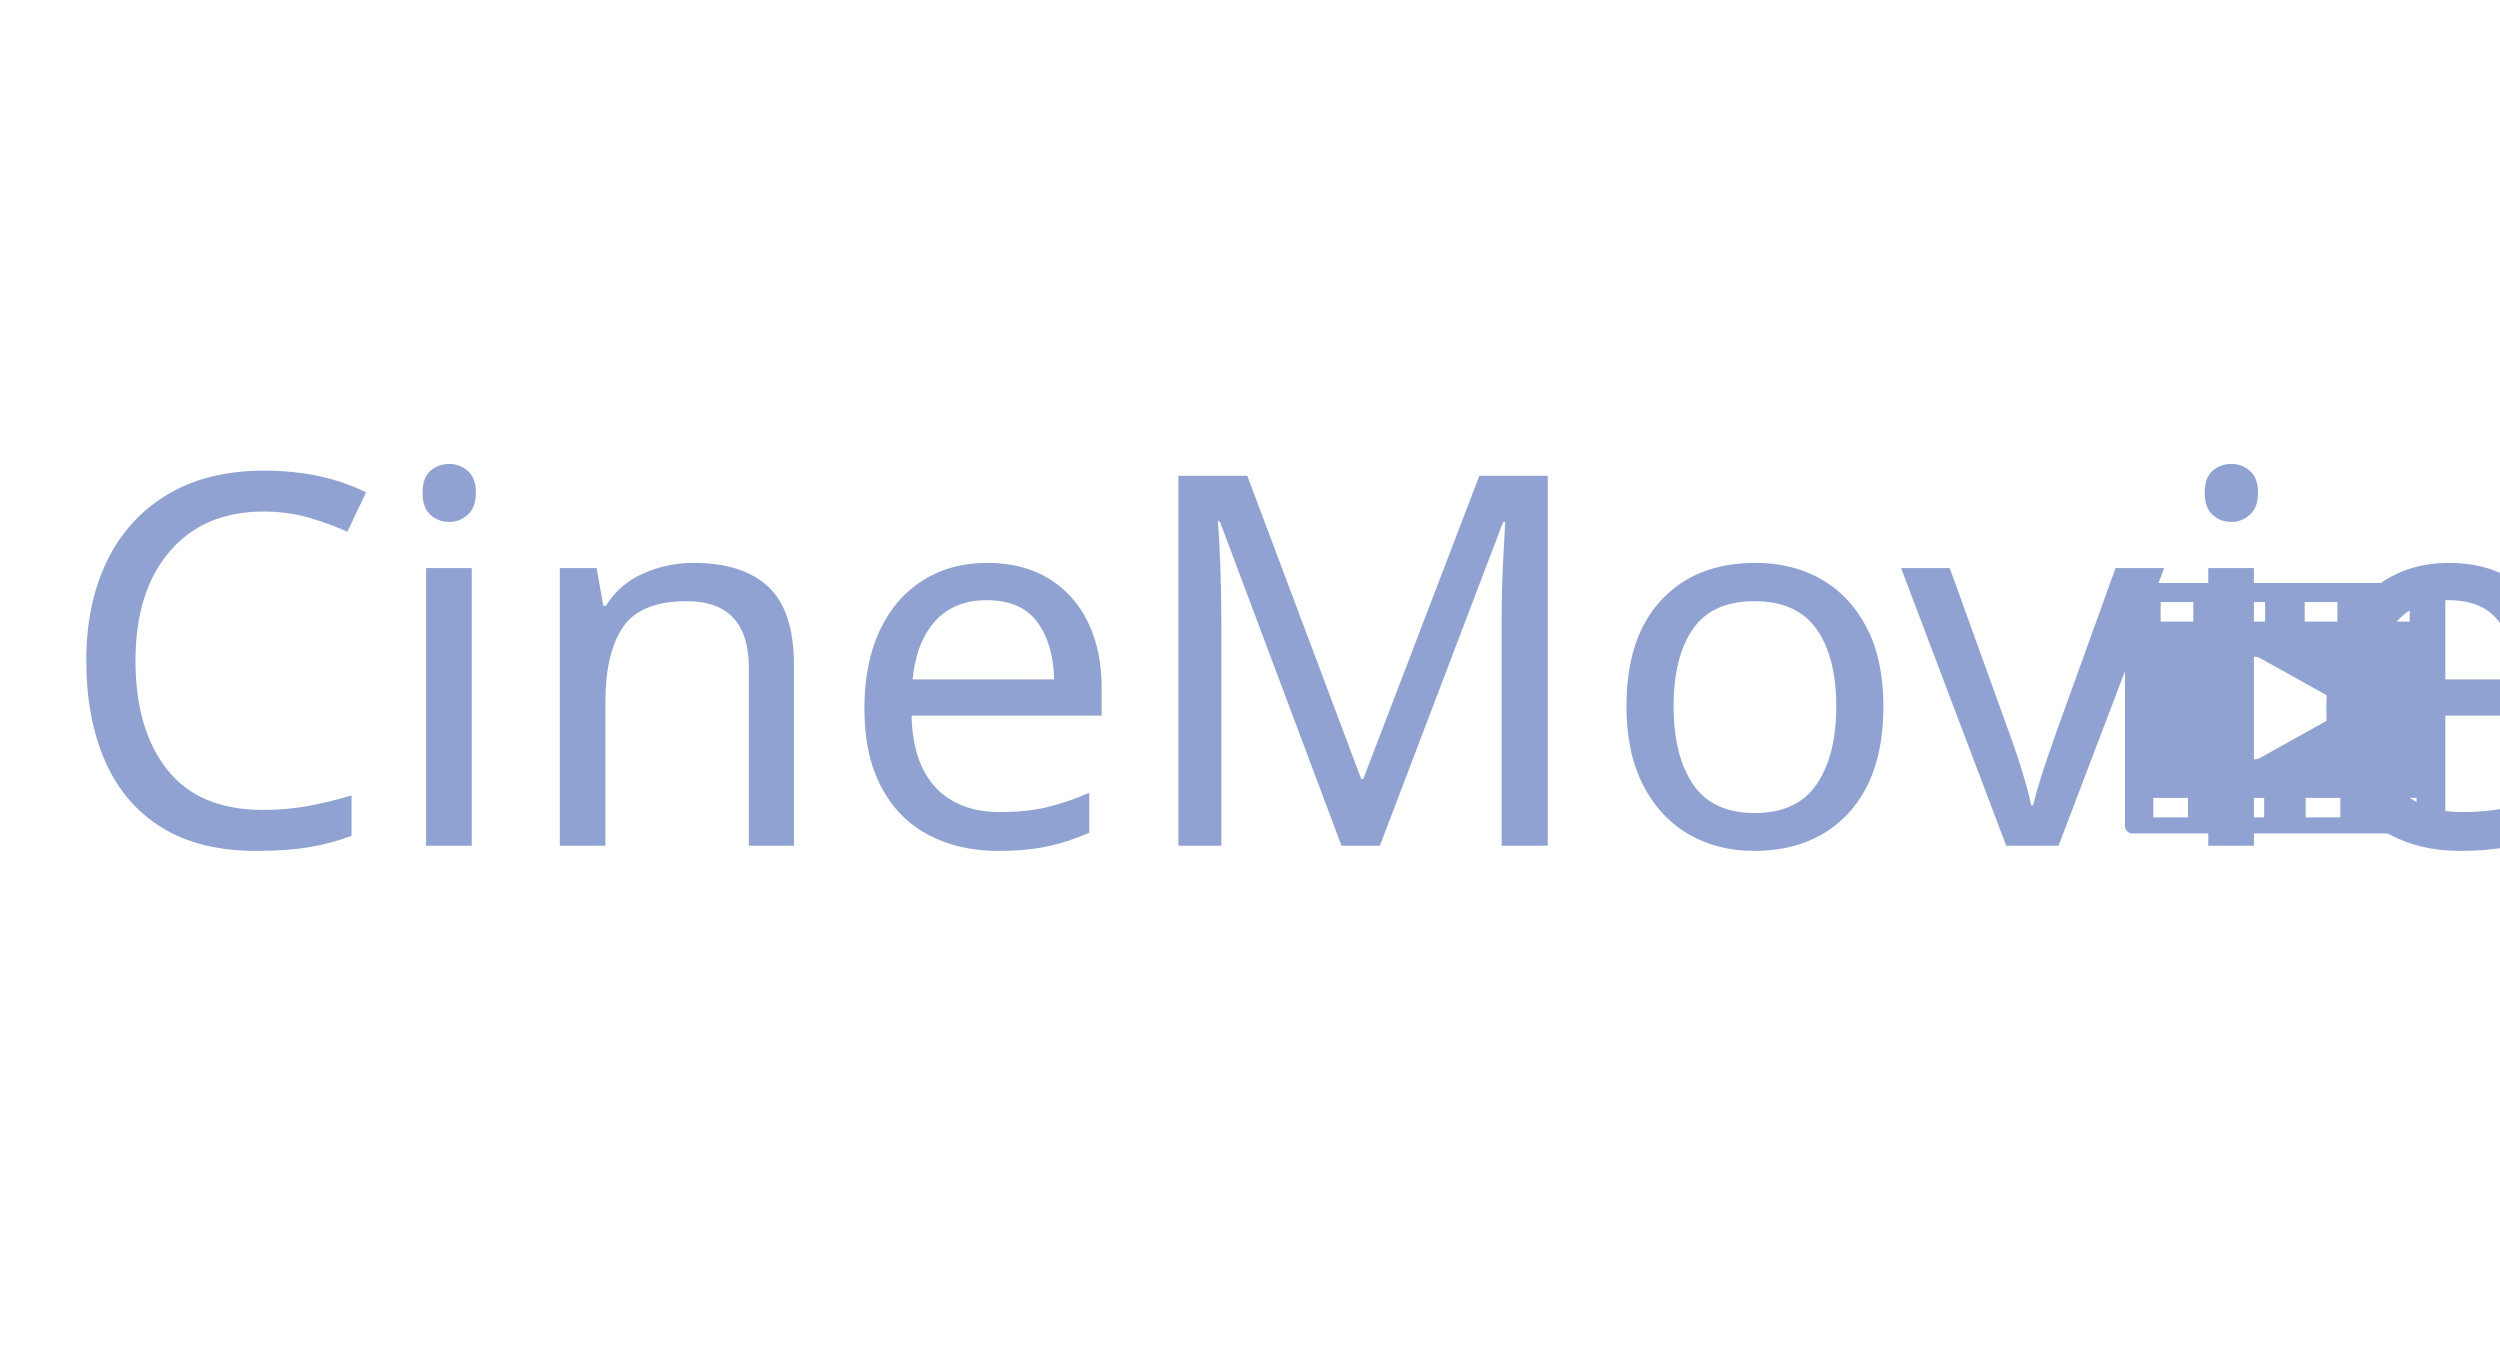
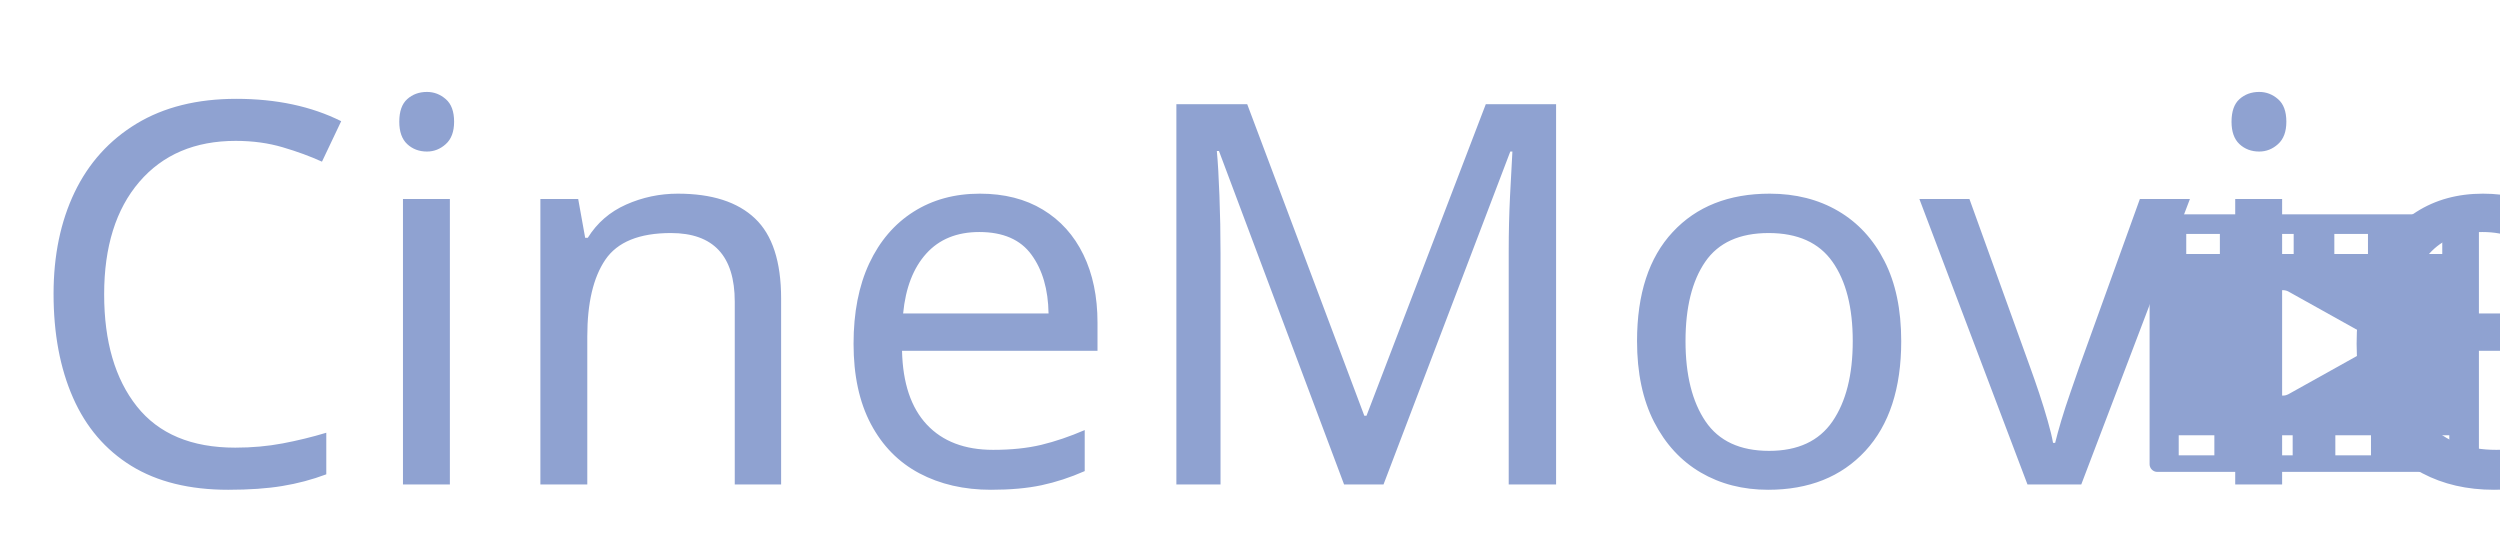
- <svg xmlns="http://www.w3.org/2000/svg" id="Layer_1" data-name="Layer 1" version="1.1" viewBox="0 0 512 275.4">
+ <svg xmlns="http://www.w3.org/2000/svg" id="Layer_1" data-name="Layer 1" version="1.1" viewBox="0 0 498 107">
  <defs>
    <style>
      .cls-1 {
        stroke-width: 0px;
      }

      .cls-1, .cls-2 {
        fill: #8fa2d1;
      }

+       .cls-3, .cls-2 {
+         isolation: isolate;
+       }
+ 
      .cls-2 {
        font-family: BernardMT-Condensed, 'Bernard MT Condensed';
        font-size: 106.1px;
      }
    </style>
  </defs>
-   <text />
-   <text />
-   <text />
-   <g>
-     <path class="cls-1" d="M499.3,119.4h-62.6c-.8,0-1.5.7-1.5,1.5v48.3c0,.8.7,1.5,1.5,1.5h62.6c.8,0,1.5-.7,1.5-1.5v-48.3c0-.8-.7-1.5-1.5-1.5ZM472,123.3h6.7v4h-6.7v-4ZM478.8,145c0,.8-.5,1.6-1.2,2l-14.7,8.2c-.4.2-.7.3-1.1.3s-.8-.1-1.2-.3c-.7-.4-1.1-1.2-1.1-2v-16.4c0-.8.4-1.6,1.1-2,.7-.4,1.6-.4,2.3,0l14.7,8.2c.7.4,1.2,1.2,1.2,2ZM457.2,123.3h6.7v4h-6.7v-4ZM448.1,167.4h-7.1v-4h7.1v4ZM449.2,127.3h-6.7v-4h6.7v4ZM463.7,167.4h-7.1v-4h7.1v4ZM479.3,167.4h-7.1v-4h7.1v4ZM486.8,123.3h6.7v4h-6.7v-4ZM494.9,167.4h-7.1v-4h7.1v4Z" />
-     <text class="cls-2" transform="translate(11.2 173.2) scale(1 1)">
-       <tspan x="0" y="0">CineMovie</tspan>
-     </text>
+   <path class="cls-1" d="M492.3,42.7h-62.6c-.8,0-1.5.7-1.5,1.5v48.3c0,.8.7,1.5,1.5,1.5h62.6c.8,0,1.5-.7,1.5-1.5v-48.3c0-.8-.7-1.5-1.5-1.5ZM465,46.6h6.7v4h-6.7v-4ZM471.8,68.3c0,.8-.5,1.6-1.2,2l-14.7,8.2c-.4.2-.7.3-1.1.3s-.8,0-1.2-.3c-.7-.4-1.1-1.2-1.1-2v-16.4c0-.8.4-1.6,1.1-2s1.6-.4,2.3,0l14.7,8.2c.7.4,1.2,1.2,1.2,2h0ZM450.2,46.6h6.7v4h-6.7v-4ZM441.1,90.7h-7.1v-4h7.1v4ZM442.2,50.6h-6.7v-4h6.7v4ZM456.7,90.7h-7.1v-4h7.1v4ZM472.3,90.7h-7.1v-4h7.1v4ZM479.8,46.6h6.7v4h-6.7v-4ZM487.9,90.7h-7.1v-4h7.1v4Z" />
+   <g class="cls-3">
+     <g class="cls-3">
+       <text class="cls-2" transform="translate(4.2 96.5)">
+         <tspan x="0" y="0">CineMovie</tspan>
+       </text>
+     </g>
  </g>
</svg>
